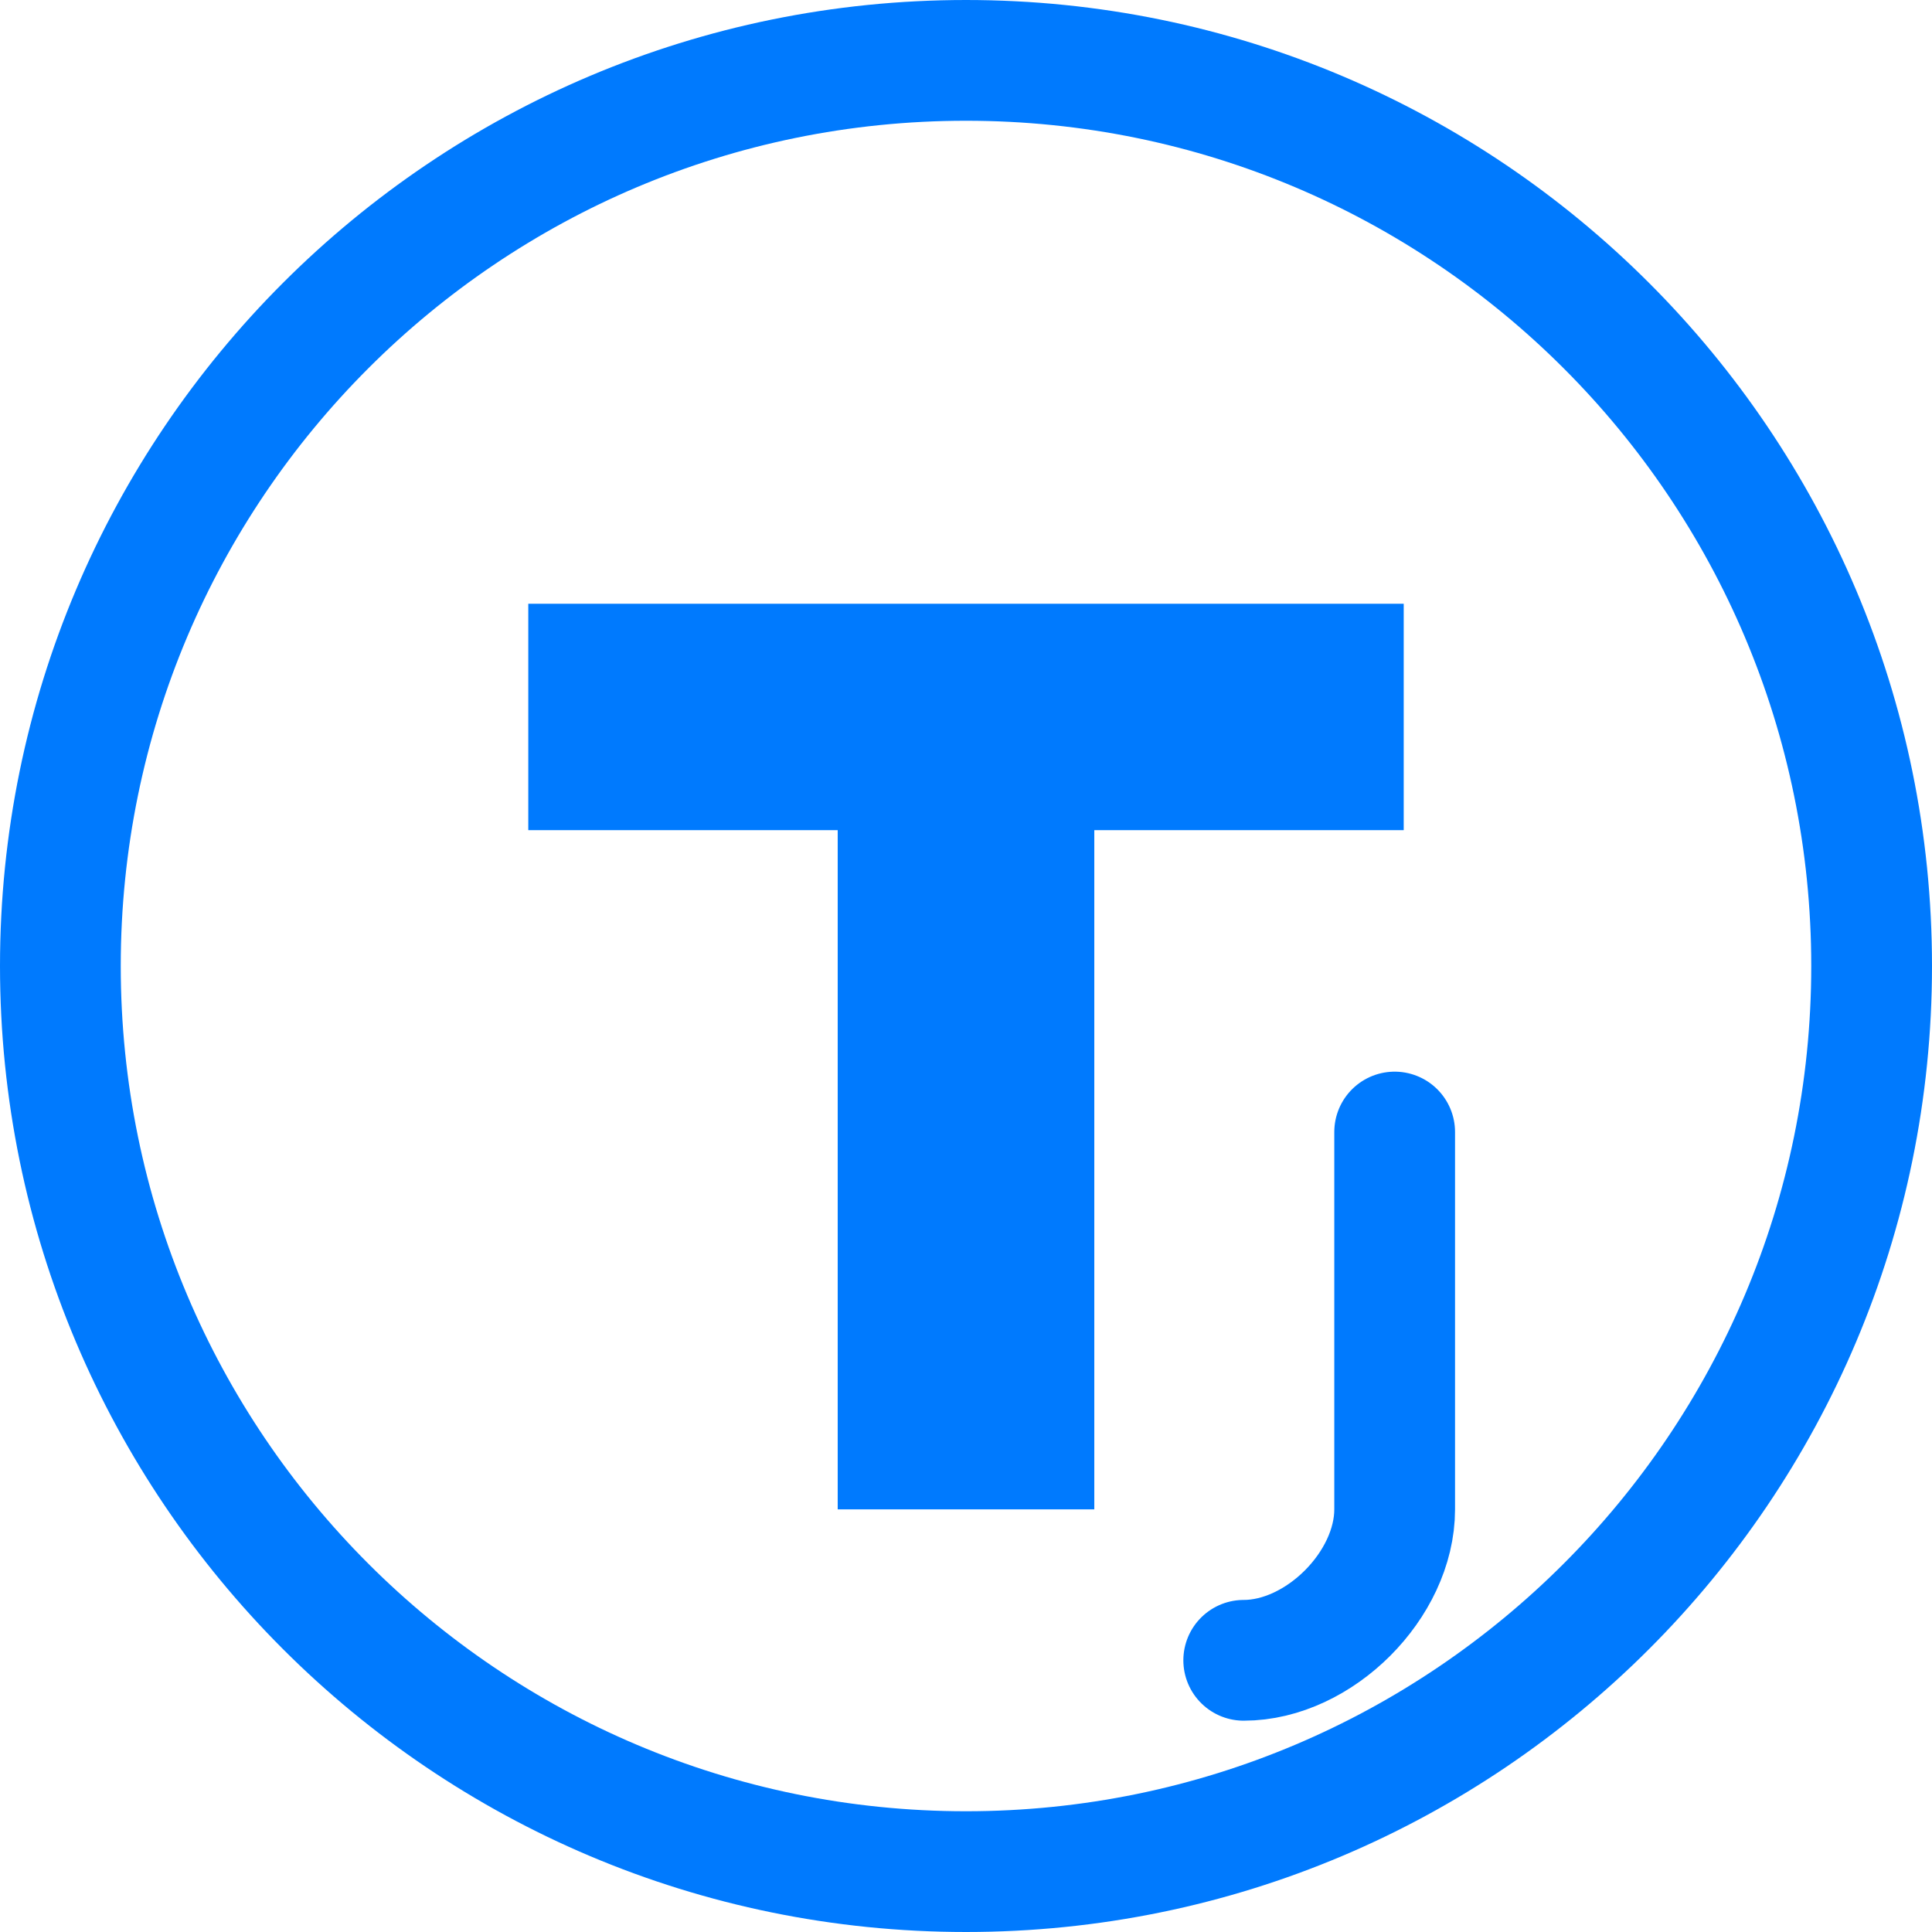
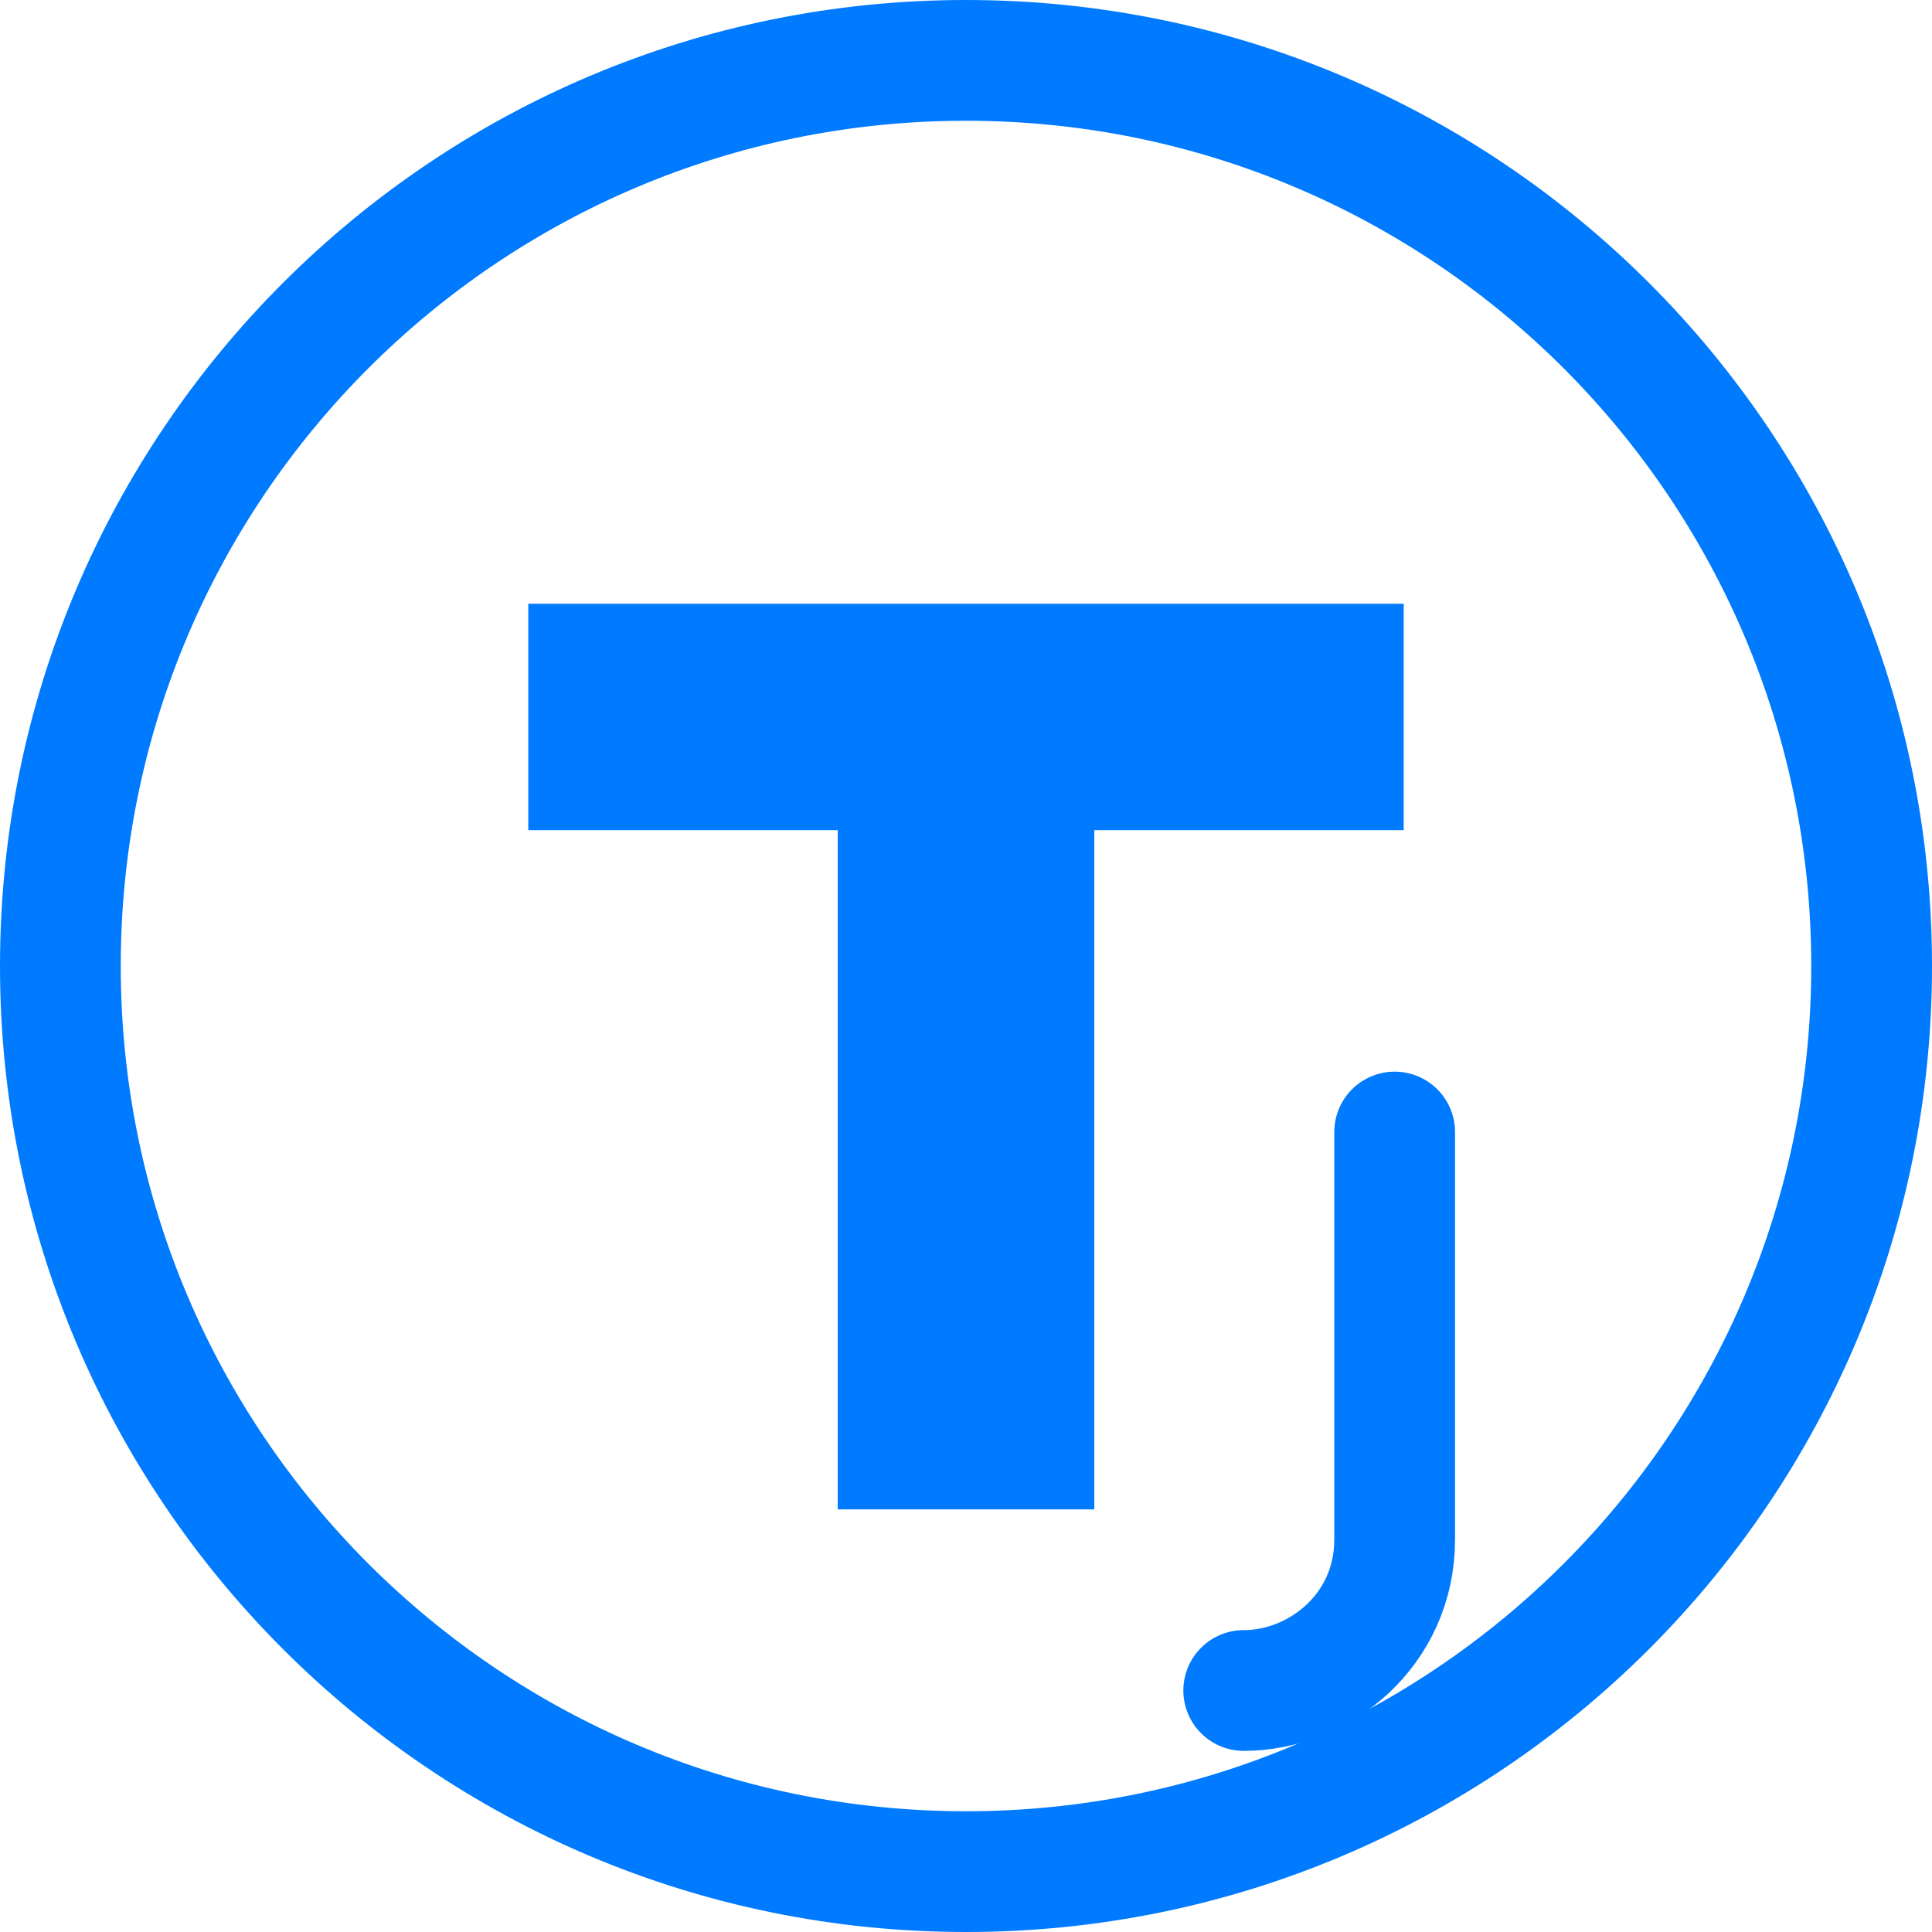
<svg xmlns="http://www.w3.org/2000/svg" width="32" height="32" viewBox="0 0 32 32" fill="none">
  <circle cx="16" cy="16" r="15" stroke="#007AFE" stroke-width="2" />
  <path d="M8.75 10H23.25V13.75H18.125V25H13.875V13.75H8.75V10Z" fill="#007AFE" />
-   <path d="M23.1 18.75C23.1 18.75 23.1 23.75 23.1 25C23.1 26.25 21.85 27.5 20.6 27.5" stroke="#007AFE" stroke-width="2" stroke-linecap="round" />
+   <path d="M23.1 18.75C23.1 18.75 23.1 23.75 23.1 25.5C23.1 27 21.85 28 20.6 28" stroke="#007AFE" stroke-width="2" stroke-linecap="round" />
</svg>
